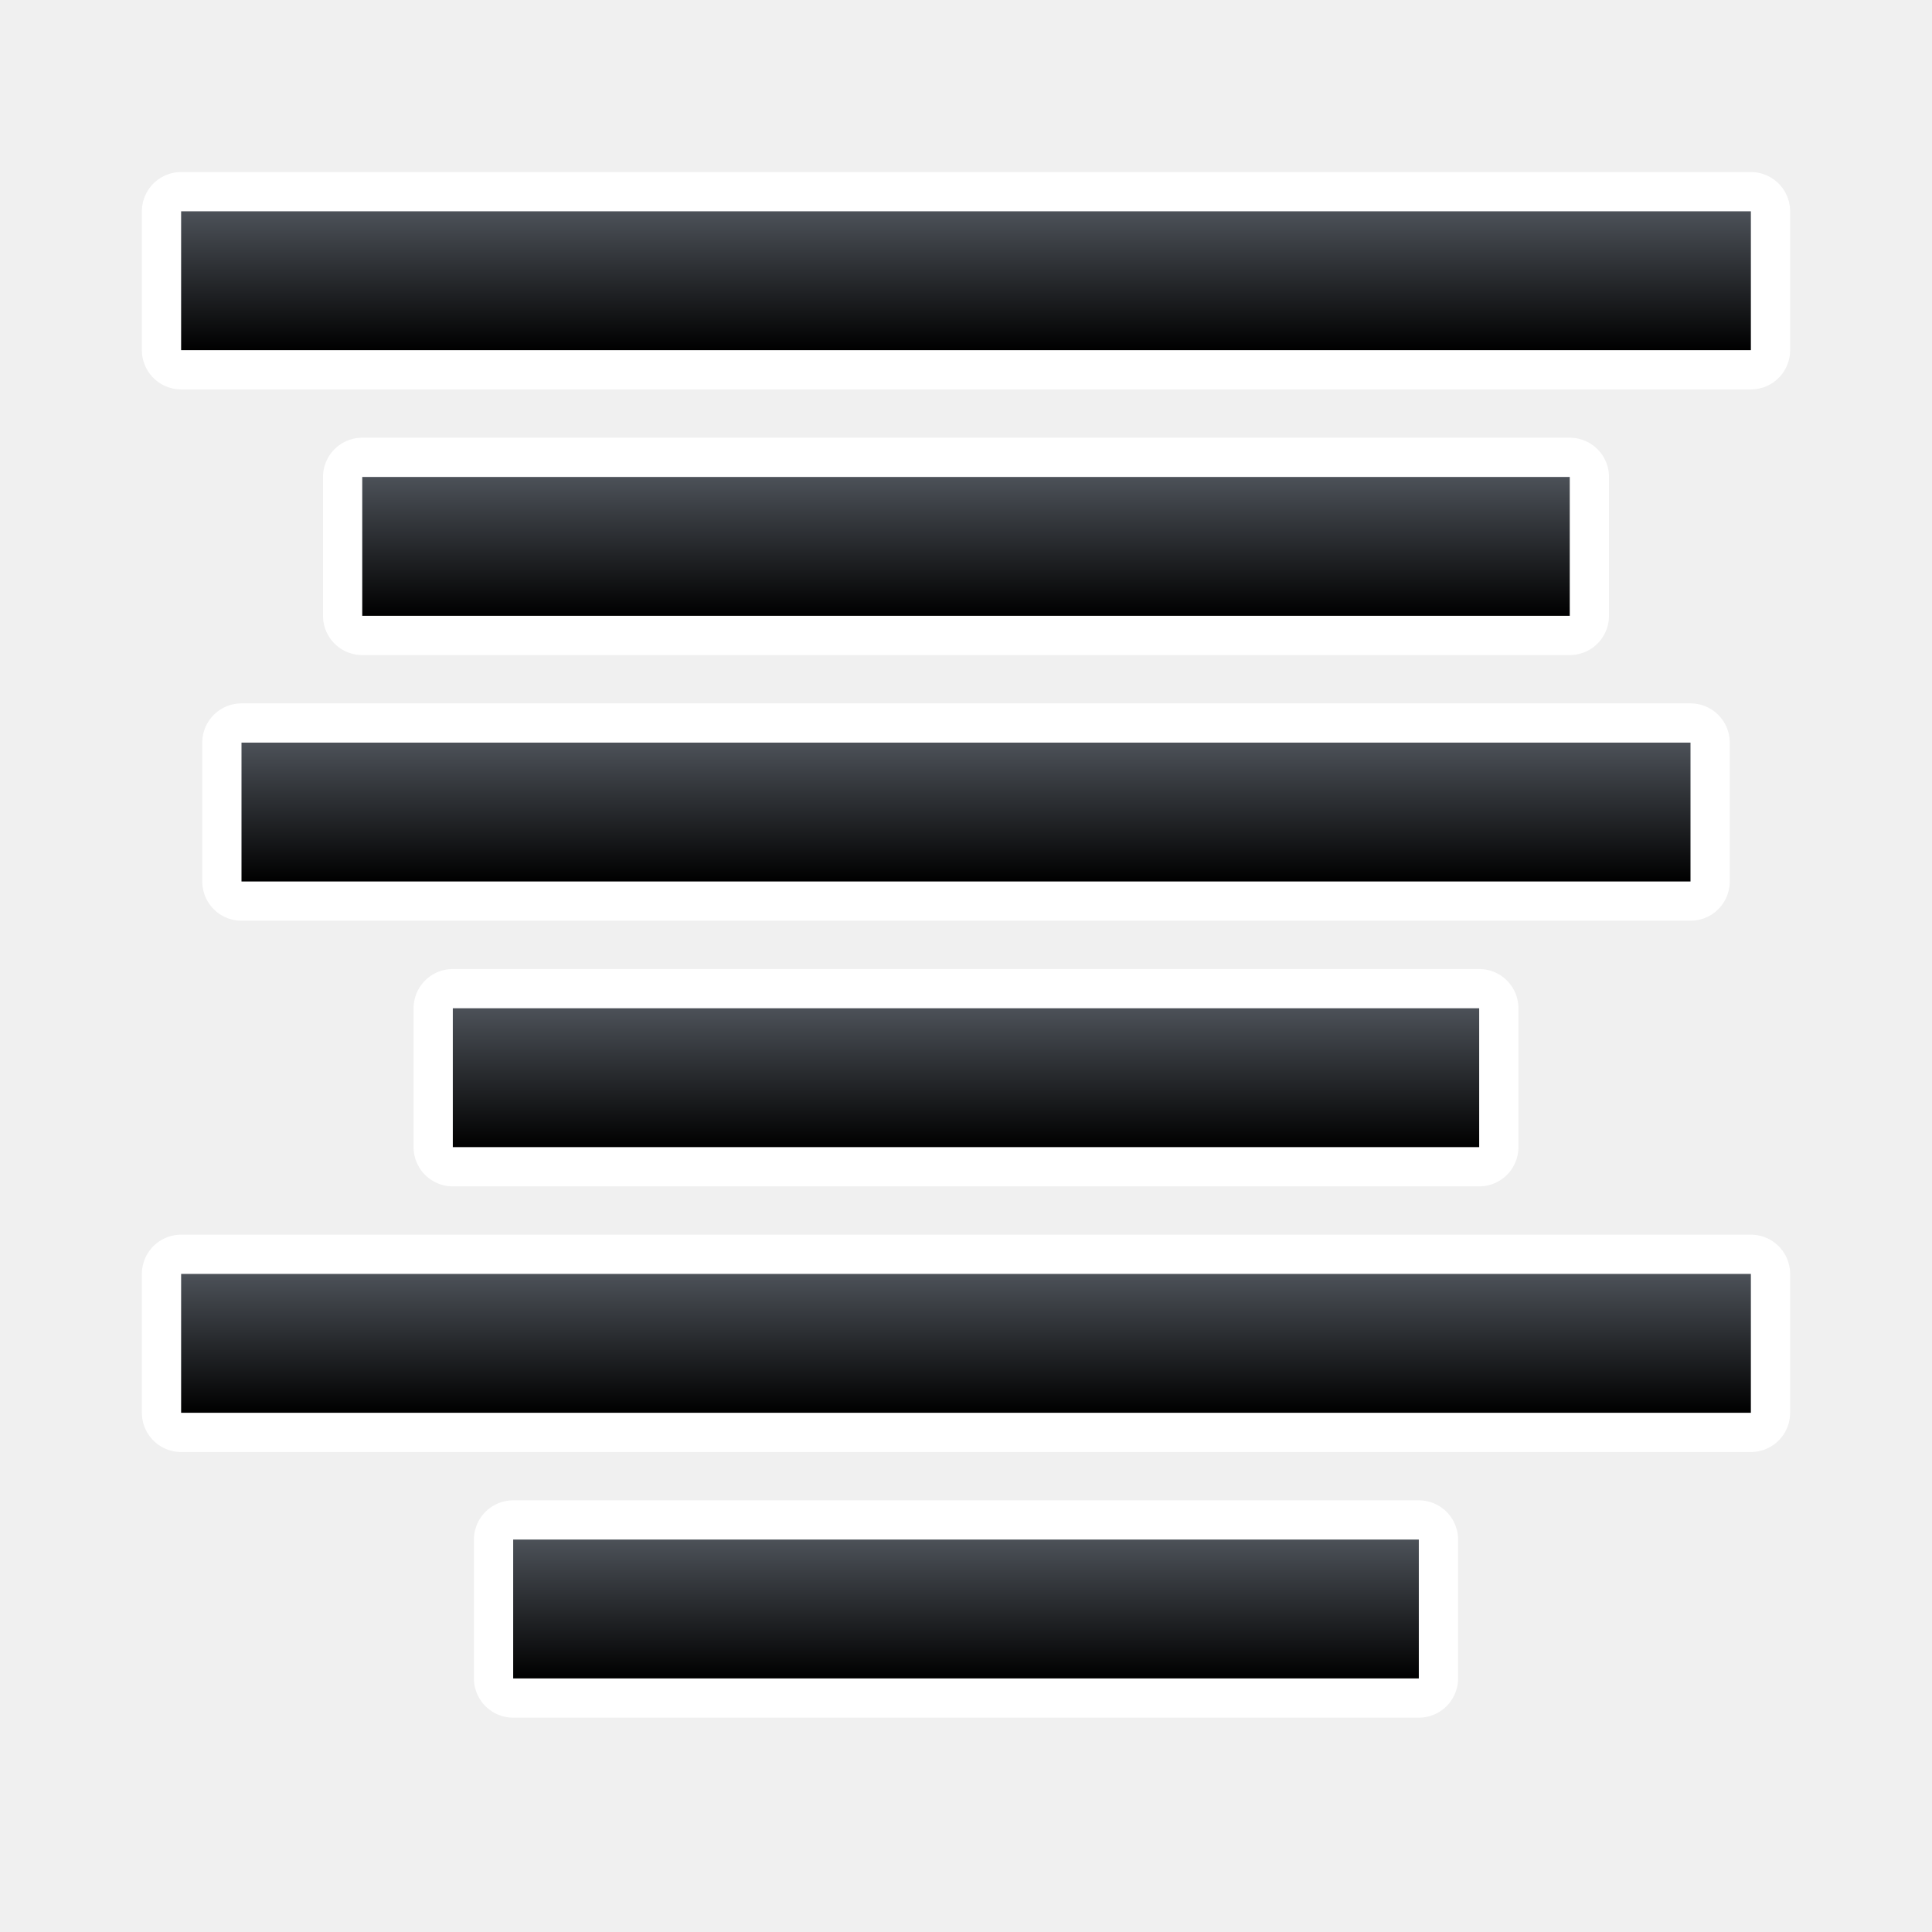
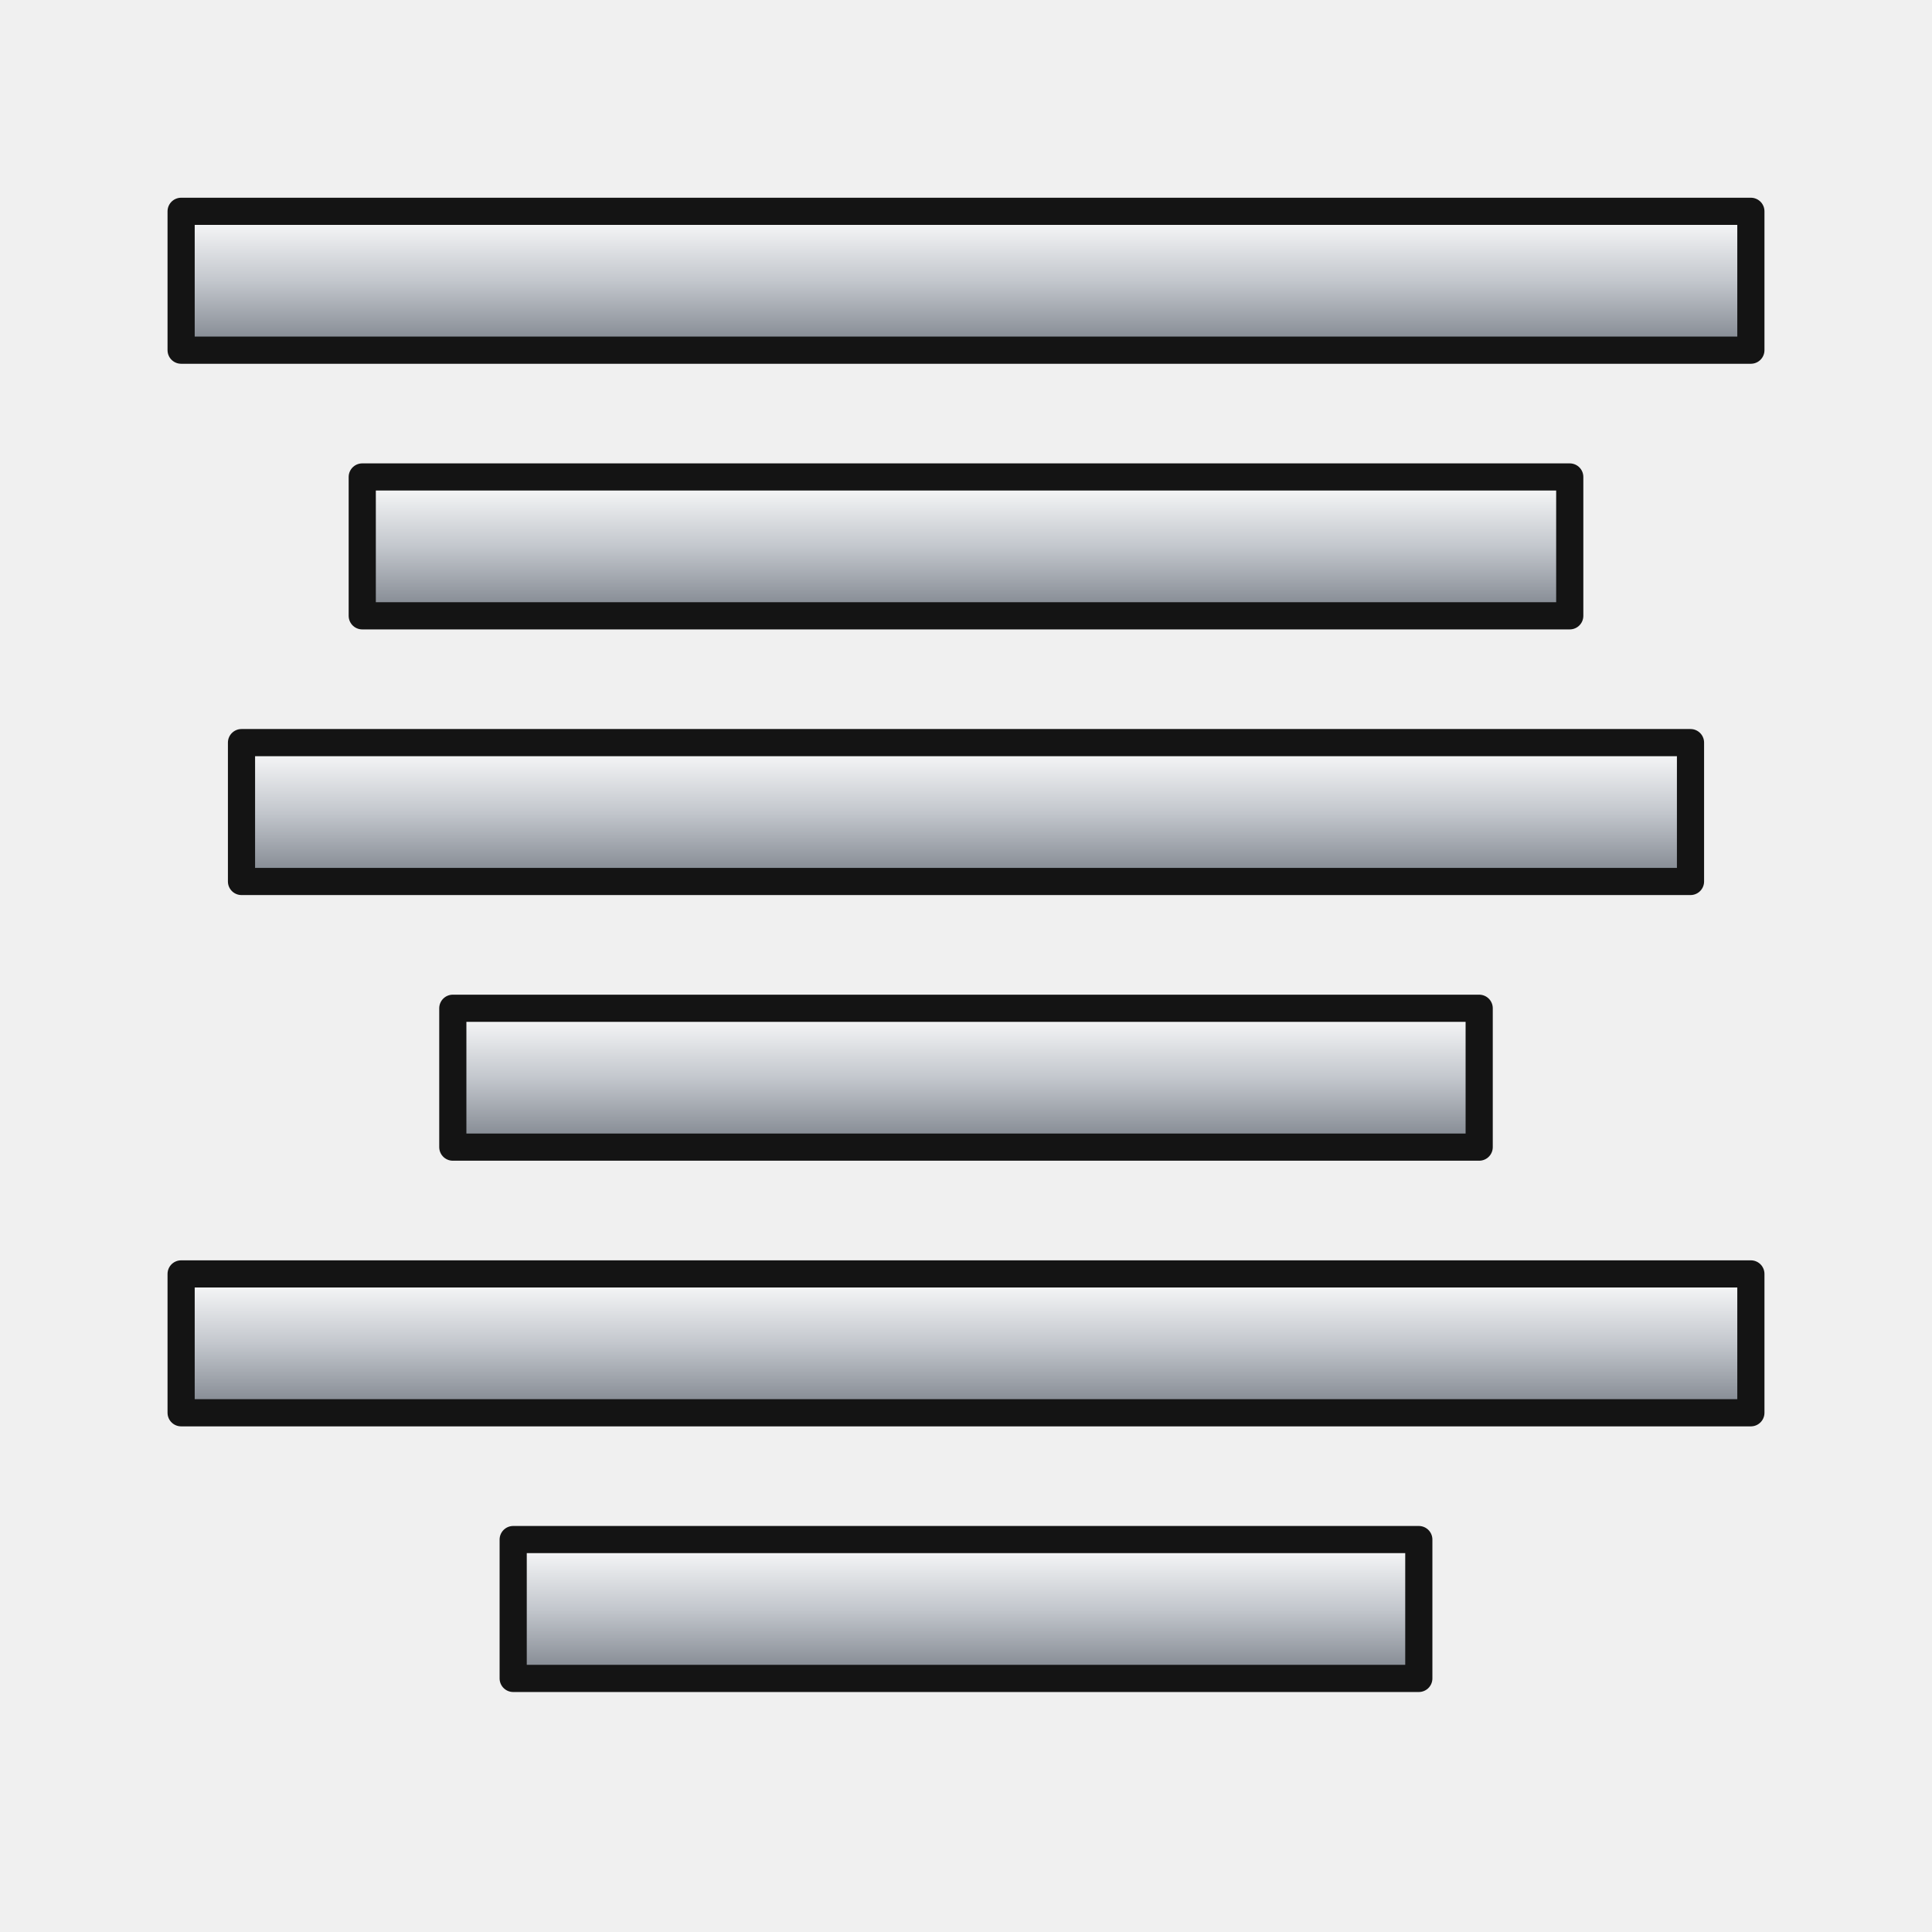
<svg xmlns="http://www.w3.org/2000/svg" width="64" height="64" viewBox="0 0 64 64">
  <defs>
    <linearGradient id="l1" x1="0" y1="0" x2="0" y2="1">
-       <stop offset="0" stop-color="#4c5158" />
-       <stop offset="1" stop-color="#000000" />
+       <stop offset="0" stop-color="#ffffff" />
+       <stop offset="0.5" stop-color="#c3c7cd" />
+       <stop offset="1" stop-color="#7b818a" />
    </linearGradient>
    <linearGradient id="l2" x1="0" y1="0" x2="0" y2="1">
-       <stop offset="0" stop-color="#4c5158" />
-       <stop offset="1" stop-color="#000000" />
+       <stop offset="0" stop-color="#ffffff" />
+       <stop offset="0.5" stop-color="#c3c7cd" />
+       <stop offset="1" stop-color="#7b818a" />
    </linearGradient>
    <linearGradient id="l3" x1="0" y1="0" x2="0" y2="1">
-       <stop offset="0" stop-color="#4c5158" />
-       <stop offset="1" stop-color="#000000" />
+       <stop offset="0" stop-color="#ffffff" />
+       <stop offset="0.5" stop-color="#c3c7cd" />
+       <stop offset="1" stop-color="#7b818a" />
    </linearGradient>
    <linearGradient id="l4" x1="0" y1="0" x2="0" y2="1">
-       <stop offset="0" stop-color="#4c5158" />
-       <stop offset="1" stop-color="#000000" />
+       <stop offset="0" stop-color="#ffffff" />
+       <stop offset="0.5" stop-color="#c3c7cd" />
+       <stop offset="1" stop-color="#7b818a" />
    </linearGradient>
    <linearGradient id="l5" x1="0" y1="0" x2="0" y2="1">
-       <stop offset="0" stop-color="#4c5158" />
-       <stop offset="1" stop-color="#000000" />
+       <stop offset="0" stop-color="#ffffff" />
+       <stop offset="0.5" stop-color="#c3c7cd" />
+       <stop offset="1" stop-color="#7b818a" />
    </linearGradient>
    <linearGradient id="l6" x1="0" y1="0" x2="0" y2="1">
-       <stop offset="0" stop-color="#4c5158" />
-       <stop offset="1" stop-color="#000000" />
+       <stop offset="0" stop-color="#ffffff" />
+       <stop offset="0.5" stop-color="#c3c7cd" />
+       <stop offset="1" stop-color="#7b818a" />
    </linearGradient>
  </defs>
-   <g>
-     <path d="M6.0,7.0H58.0V11.6H6.0Z" fill="#fff" stroke="#fff" stroke-width="2.60" stroke-linejoin="round" />
-     <path d="M12.0,15.8H52.0V20.4H12.0Z" fill="#fff" stroke="#fff" stroke-width="2.60" stroke-linejoin="round" />
-     <path d="M8.0,24.6H56.0V29.2H8.0Z" fill="#fff" stroke="#fff" stroke-width="2.60" stroke-linejoin="round" />
-     <path d="M15.0,33.4H49.0V38H15.0Z" fill="#fff" stroke="#fff" stroke-width="2.60" stroke-linejoin="round" />
-     <path d="M6.0,42.2H58.0V46.8H6.0Z" fill="#fff" stroke="#fff" stroke-width="2.60" stroke-linejoin="round" />
-     <path d="M17.0,51.0H47.0V55.6H17.0Z" fill="#fff" stroke="#fff" stroke-width="2.60" stroke-linejoin="round" />
-   </g>
-   <path d="M6.0,7.0H58.0V11.6H6.0Z" fill="url(#l1)" />
-   <path d="M12.0,15.8H52.0V20.4H12.0Z" fill="url(#l2)" />
-   <path d="M8.0,24.6H56.0V29.2H8.0Z" fill="url(#l3)" />
-   <path d="M15.0,33.4H49.0V38H15.0Z" fill="url(#l4)" />
-   <path d="M6.0,42.2H58.0V46.8H6.0Z" fill="url(#l5)" />
-   <path d="M17.0,51.0H47.0V55.6H17.0Z" fill="url(#l6)" />
+   <path d="M6.0,7.0H58.0V11.6H6.0Z" fill="url(#l1)" stroke="#141414" stroke-width="0.9" stroke-linejoin="round" />
+   <path d="M12.0,15.8H52.0V20.4H12.0Z" fill="url(#l2)" stroke="#141414" stroke-width="0.9" stroke-linejoin="round" />
+   <path d="M8.0,24.6H56.0V29.2H8.0Z" fill="url(#l3)" stroke="#141414" stroke-width="0.9" stroke-linejoin="round" />
+   <path d="M15.0,33.4H49.0V38H15.0Z" fill="url(#l4)" stroke="#141414" stroke-width="0.9" stroke-linejoin="round" />
+   <path d="M6.0,42.2H58.0V46.8H6.0Z" fill="url(#l5)" stroke="#141414" stroke-width="0.9" stroke-linejoin="round" />
+   <path d="M17.0,51.0H47.0V55.6H17.0Z" fill="url(#l6)" stroke="#141414" stroke-width="0.9" stroke-linejoin="round" />
</svg>
